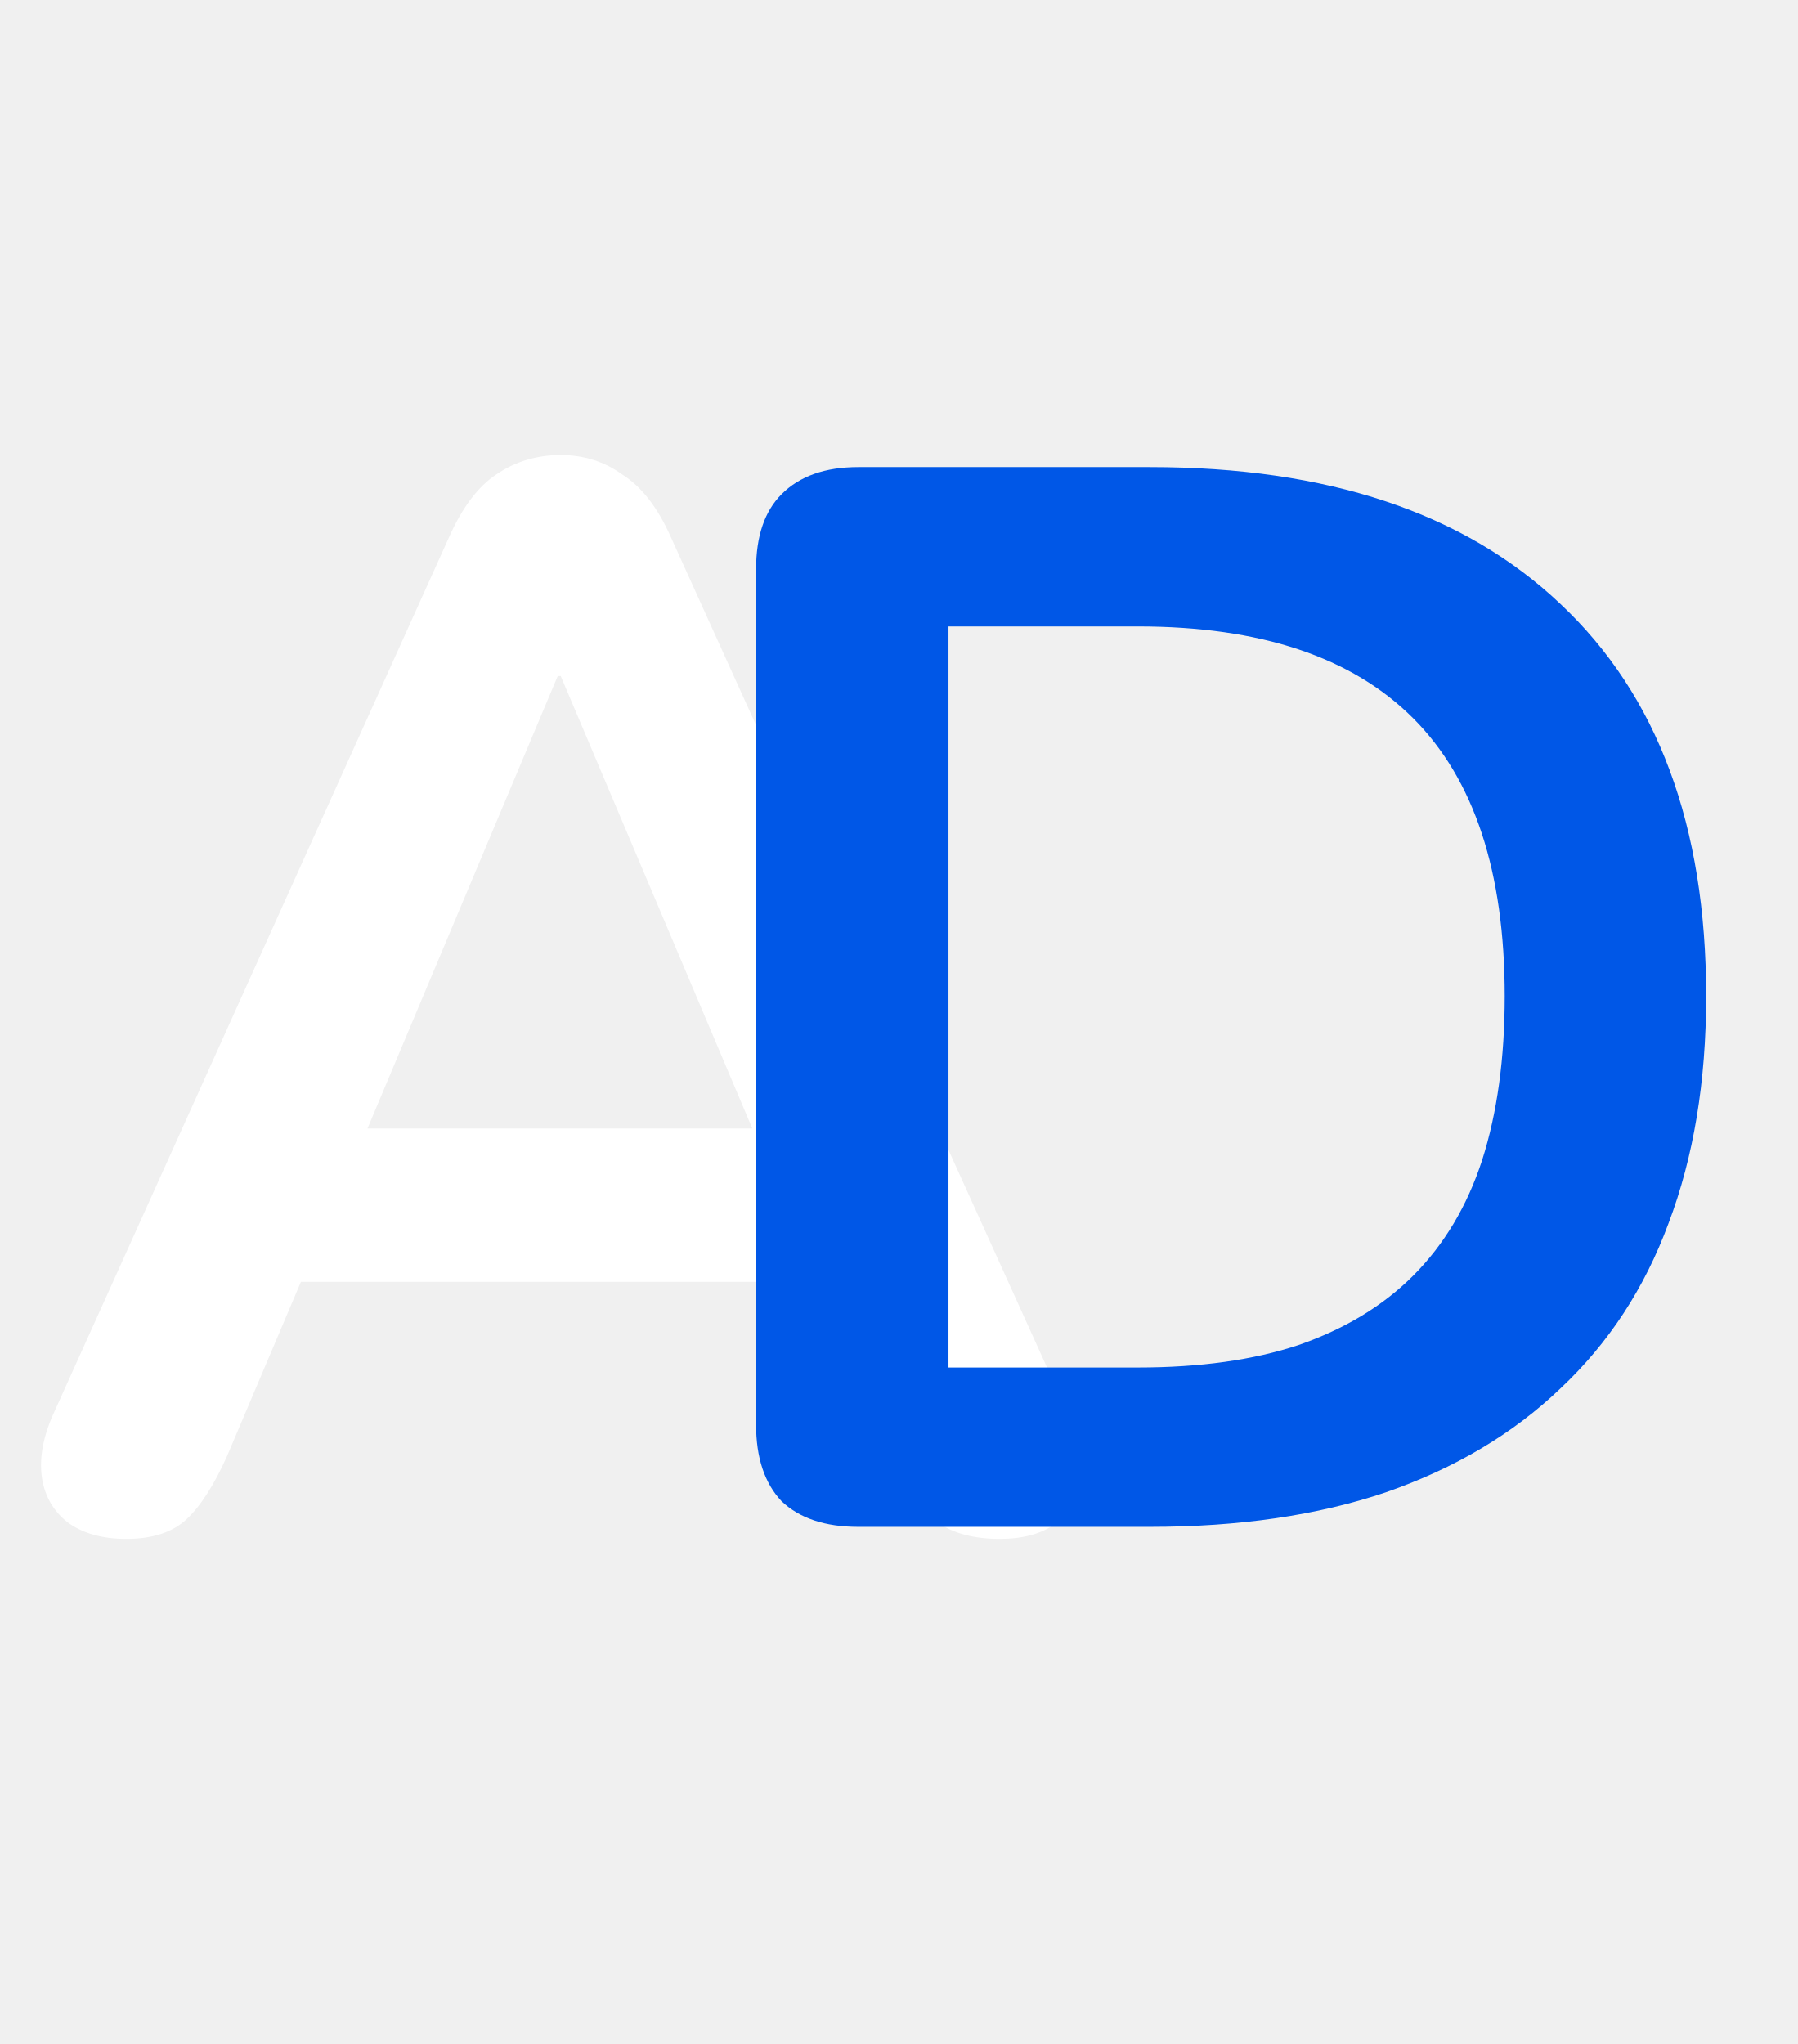
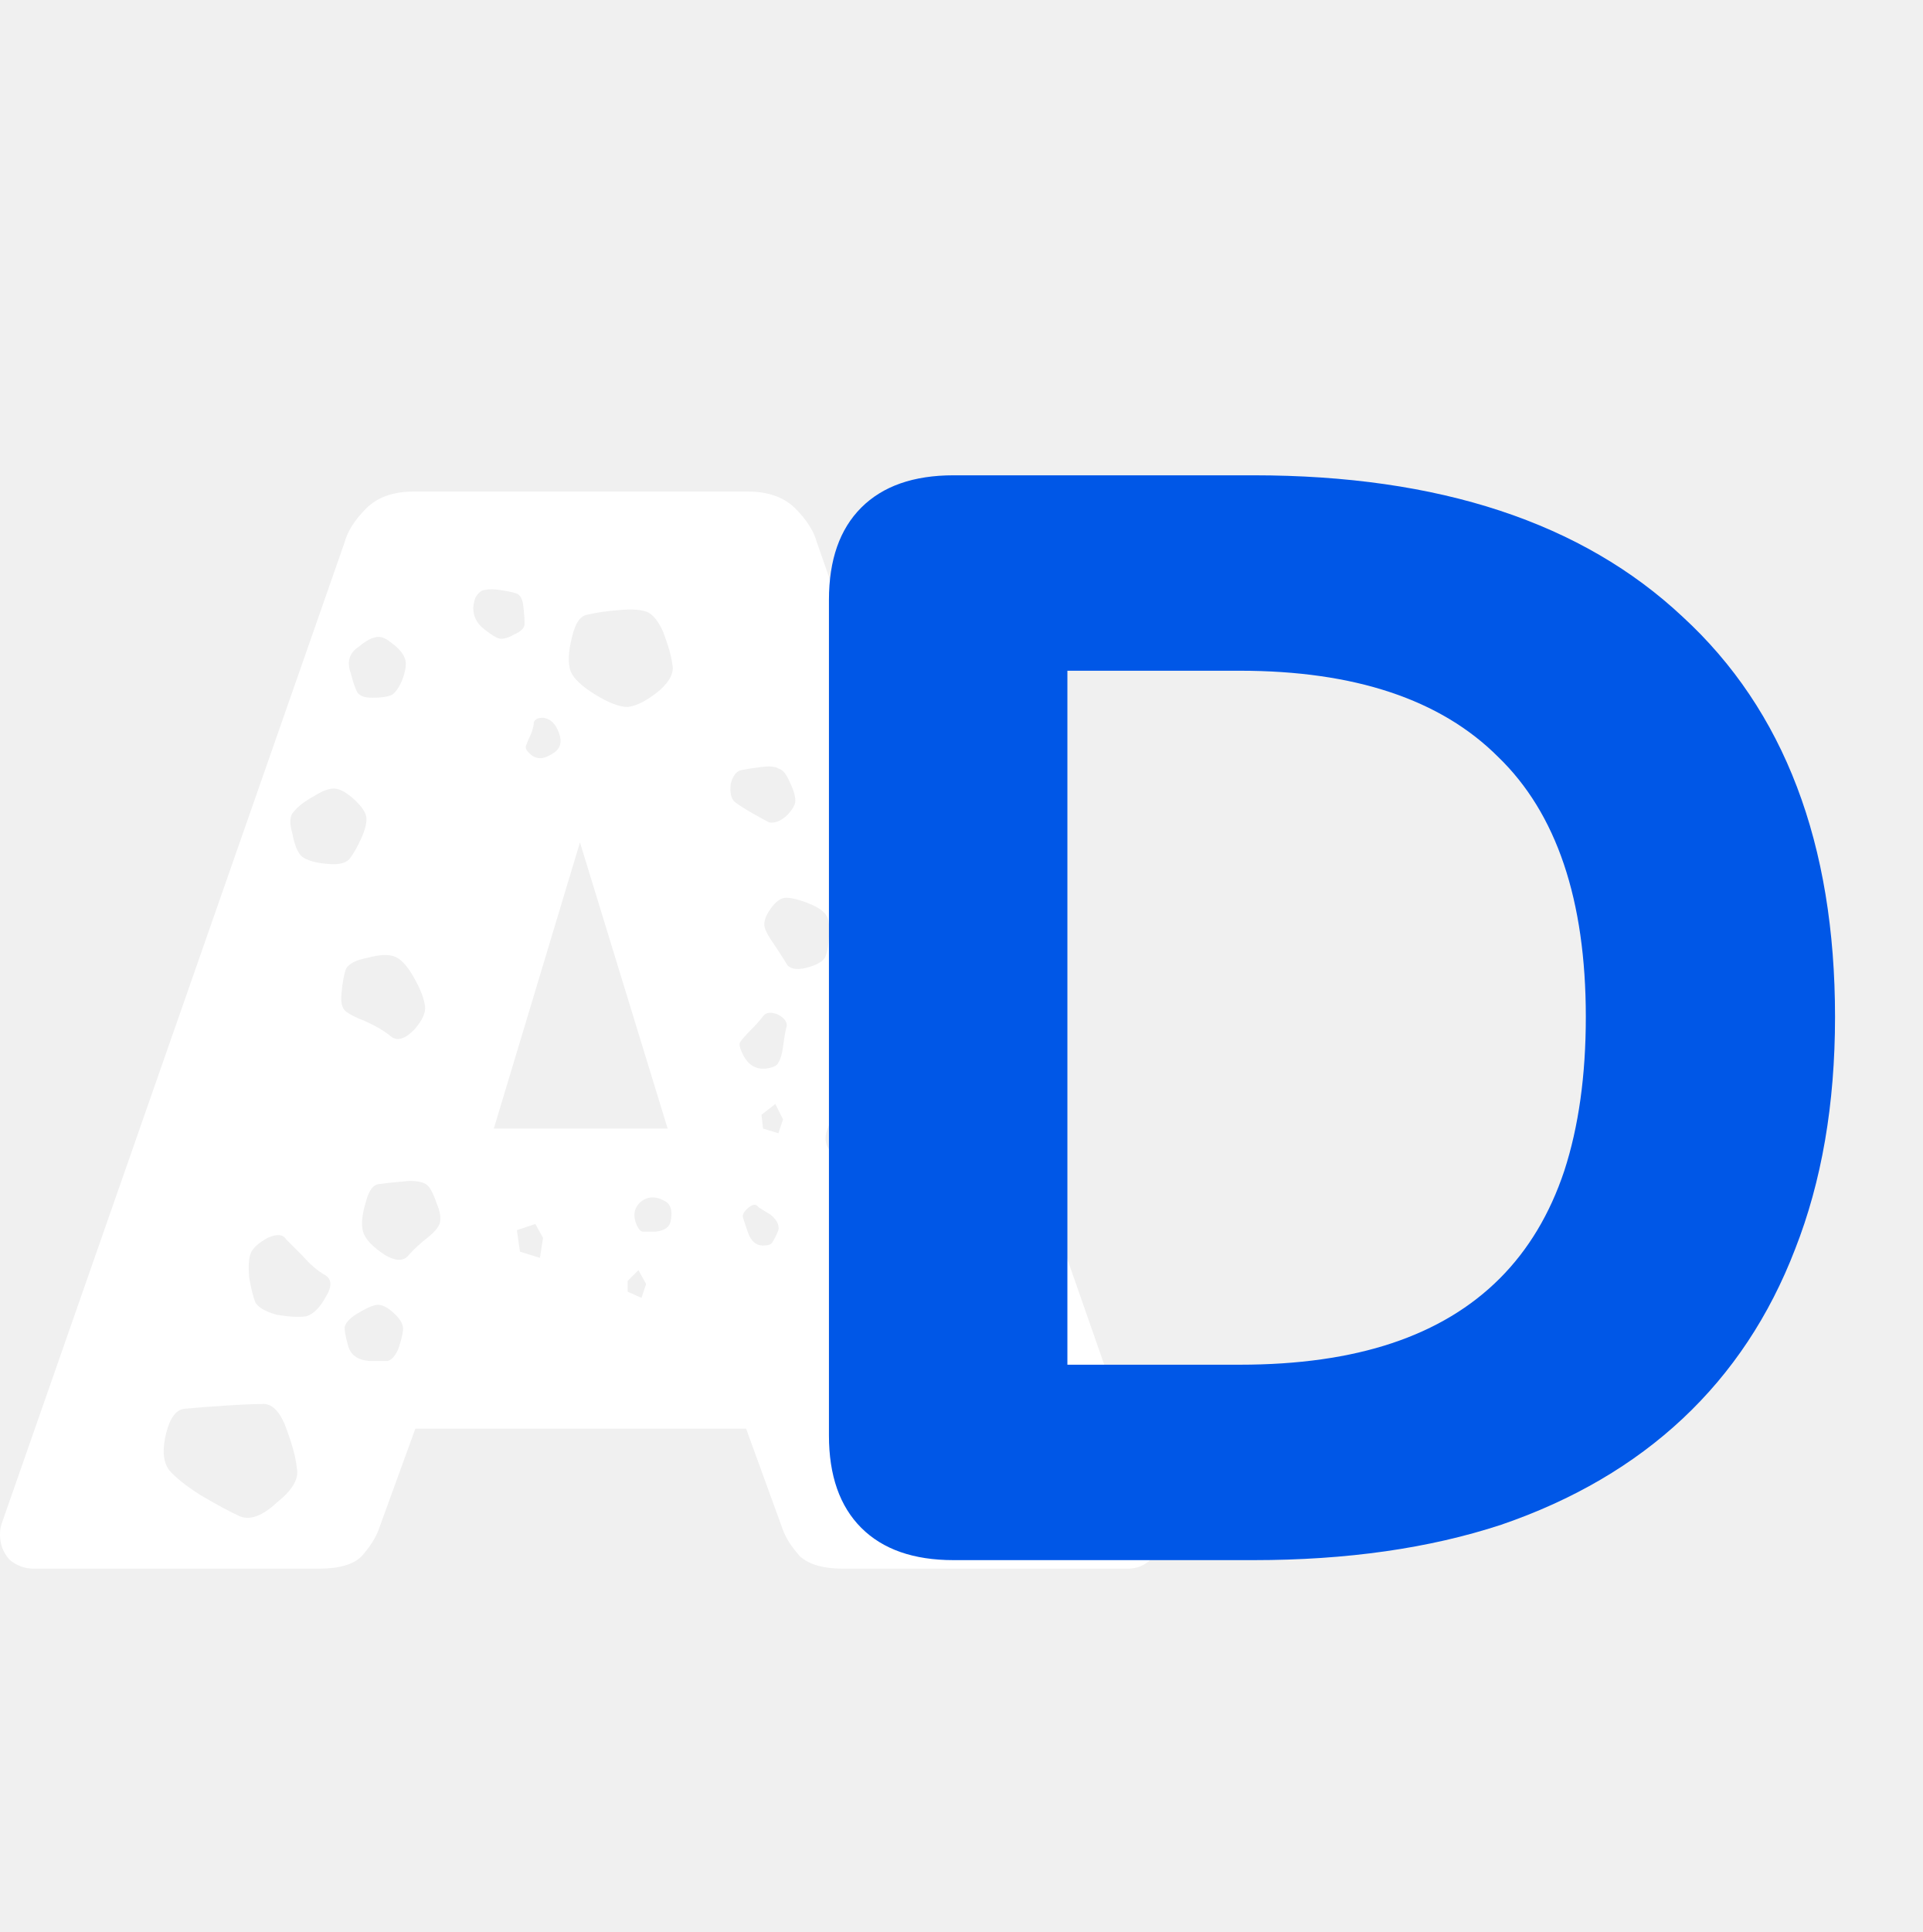
- <svg xmlns="http://www.w3.org/2000/svg" width="73" height="83" viewBox="0 0 73 83" fill="none">
-   <path d="M5.127 62.488C4.151 62.488 3.357 62.264 2.747 61.817C2.177 61.369 1.831 60.779 1.709 60.047C1.587 59.273 1.729 58.419 2.136 57.483L18.251 21.775C18.78 20.595 19.411 19.76 20.143 19.272C20.916 18.743 21.791 18.479 22.768 18.479C23.704 18.479 24.538 18.743 25.271 19.272C26.044 19.76 26.695 20.595 27.224 21.775L43.399 57.483C43.847 58.419 44.01 59.273 43.888 60.047C43.766 60.82 43.42 61.43 42.85 61.878C42.28 62.285 41.528 62.488 40.592 62.488C39.452 62.488 38.557 62.224 37.906 61.695C37.295 61.125 36.746 60.27 36.258 59.131L32.29 49.914L35.586 52.05H9.827L13.124 49.914L9.217 59.131C8.688 60.311 8.139 61.166 7.569 61.695C6.999 62.224 6.185 62.488 5.127 62.488ZM22.646 27.451L14.1 47.778L12.513 45.824H32.901L31.375 47.778L22.768 27.451H22.646Z" fill="white" />
-   <path d="M34.851 62C33.508 62 32.47 61.654 31.738 60.962C31.046 60.23 30.7 59.192 30.7 57.849V23.117C30.7 21.775 31.046 20.757 31.738 20.066C32.47 19.333 33.508 18.967 34.851 18.967H46.693C53.895 18.967 59.45 20.818 63.356 24.521C67.304 28.224 69.277 33.535 69.277 40.453C69.277 43.912 68.769 46.984 67.751 49.67C66.775 52.315 65.31 54.553 63.356 56.384C61.444 58.215 59.084 59.619 56.276 60.596C53.509 61.532 50.314 62 46.693 62H34.851ZM38.513 55.53H46.204C48.727 55.53 50.904 55.225 52.736 54.614C54.607 53.963 56.154 53.027 57.375 51.806C58.636 50.545 59.572 48.978 60.182 47.106C60.793 45.194 61.098 42.976 61.098 40.453C61.098 35.407 59.857 31.643 57.375 29.16C54.892 26.678 51.169 25.437 46.204 25.437H38.513V55.53Z" fill="#0057E7" />
+ <svg xmlns="http://www.w3.org/2000/svg" width="225" height="226" viewBox="0 0 225 226" fill="none">
+   <path d="M3.96 183.5C2.88 183.5 1.92 183.14 1.08 182.42C0.36 181.58 0 180.62 0 179.54C0 179.06 0.06 178.64 0.18 178.28L40.32 63.44C40.68 62.12 41.52 60.8 42.84 59.48C44.16 58.16 46.02 57.5 48.42 57.5H87.48C89.88 57.5 91.74 58.16 93.06 59.48C94.38 60.8 95.22 62.12 95.58 63.44L135.72 178.28C135.84 178.64 135.9 179.06 135.9 179.54C135.9 180.62 135.48 181.58 134.64 182.42C133.92 183.14 133.02 183.5 131.94 183.5H98.64C96.36 183.5 94.68 183.02 93.6 182.06C92.64 180.98 91.98 179.96 91.62 179L87.3 167.12H48.6L44.28 179C43.92 179.96 43.26 180.98 42.3 182.06C41.34 183.02 39.66 183.5 37.26 183.5H3.96ZM58.5 69.02C57.78 68.9 57.18 68.9 56.7 69.02C56.34 69.02 55.98 69.32 55.62 69.92C55.14 71.24 55.38 72.38 56.34 73.34C57.06 73.94 57.66 74.36 58.14 74.6C58.62 74.84 59.28 74.72 60.12 74.24C60.96 73.88 61.38 73.46 61.38 72.98C61.38 72.38 61.32 71.6 61.2 70.64C61.08 69.92 60.78 69.5 60.3 69.38C59.94 69.26 59.34 69.14 58.5 69.02ZM77.58 73.88C76.98 72.56 76.32 71.78 75.6 71.54C74.88 71.3 73.86 71.24 72.54 71.36C70.98 71.48 69.72 71.66 68.76 71.9C67.92 72.02 67.32 72.86 66.96 74.42C66.48 76.22 66.42 77.6 66.78 78.56C67.14 79.4 68.1 80.3 69.66 81.26C71.22 82.22 72.48 82.7 73.44 82.7C74.52 82.58 75.78 81.92 77.22 80.72C78.42 79.64 78.9 78.62 78.66 77.66C78.54 76.7 78.18 75.44 77.58 73.88ZM45.72 75.14C45 74.54 44.34 74.36 43.74 74.6C43.26 74.72 42.66 75.08 41.94 75.68C40.86 76.4 40.56 77.42 41.04 78.74C41.28 79.7 41.52 80.42 41.76 80.9C42 81.38 42.6 81.62 43.56 81.62C44.64 81.62 45.42 81.5 45.9 81.26C46.38 80.9 46.8 80.24 47.16 79.28C47.52 78.2 47.58 77.42 47.34 76.94C47.1 76.34 46.56 75.74 45.72 75.14ZM63.54 83.96C62.94 83.96 62.58 84.14 62.46 84.5C62.46 84.86 62.34 85.34 62.1 85.94C61.86 86.42 61.68 86.84 61.56 87.2C61.44 87.44 61.56 87.74 61.92 88.1C62.64 88.82 63.48 88.88 64.44 88.28C65.4 87.8 65.76 87.08 65.52 86.12C65.16 84.8 64.5 84.08 63.54 83.96ZM92.34 91.34C91.98 90.5 91.56 90.02 91.08 89.9C90.72 89.66 90.06 89.6 89.1 89.72C88.14 89.84 87.36 89.96 86.76 90.08C86.16 90.2 85.74 90.74 85.5 91.7C85.38 92.78 85.56 93.5 86.04 93.86C86.52 94.22 87.18 94.64 88.02 95.12C88.86 95.6 89.52 95.96 90 96.2C90.6 96.32 91.26 96.08 91.98 95.48C92.7 94.76 93.06 94.16 93.06 93.68C93.06 93.08 92.82 92.3 92.34 91.34ZM41.22 93.32C40.38 92.6 39.66 92.24 39.06 92.24C38.46 92.24 37.68 92.54 36.72 93.14C35.64 93.74 34.86 94.34 34.38 94.94C33.9 95.42 33.84 96.26 34.2 97.46C34.44 98.78 34.8 99.68 35.28 100.16C35.88 100.64 36.9 100.94 38.34 101.06C39.54 101.18 40.38 101 40.86 100.52C41.34 99.92 41.82 99.08 42.3 98C42.78 96.92 42.96 96.08 42.84 95.48C42.72 94.88 42.18 94.16 41.22 93.32ZM57.78 132.02H78.12L67.86 98.54L57.78 132.02ZM94.32 105.56C93.36 105.2 92.58 105.02 91.98 105.02C91.38 105.02 90.78 105.44 90.18 106.28C89.58 107.12 89.34 107.84 89.46 108.44C89.58 108.92 89.94 109.58 90.54 110.42C91.26 111.5 91.8 112.34 92.16 112.94C92.64 113.42 93.48 113.48 94.68 113.12C95.88 112.76 96.54 112.28 96.66 111.68C96.9 110.96 97.02 109.94 97.02 108.62C97.02 107.66 96.78 107 96.3 106.64C95.94 106.28 95.28 105.92 94.32 105.56ZM48.24 114.02C47.52 112.82 46.8 112.1 46.08 111.86C45.36 111.62 44.34 111.68 43.02 112.04C41.7 112.28 40.86 112.7 40.5 113.3C40.26 113.9 40.08 114.86 39.96 116.18C39.84 117.26 40.02 117.98 40.5 118.34C40.98 118.7 41.7 119.06 42.66 119.42C43.98 120.02 45 120.62 45.72 121.22C46.44 121.82 47.34 121.58 48.42 120.5C49.5 119.3 49.92 118.28 49.68 117.44C49.56 116.6 49.08 115.46 48.24 114.02ZM91.08 118.7C90.24 118.34 89.64 118.4 89.28 118.88C88.92 119.36 88.44 119.9 87.84 120.5C87.24 121.1 86.82 121.58 86.58 121.94C86.46 122.18 86.58 122.66 86.94 123.38C87.54 124.58 88.44 125.12 89.64 125C90.48 124.88 90.96 124.64 91.08 124.28C91.32 123.92 91.5 123.32 91.62 122.48C91.74 121.52 91.86 120.8 91.98 120.32C92.22 119.72 91.92 119.18 91.08 118.7ZM103.5 122.12L101.7 122.84L100.8 124.28L102.42 125.36L103.68 124.1L103.5 122.12ZM102.24 132.38C101.88 131.42 101.58 130.64 101.34 130.04C101.22 129.44 100.68 129.08 99.72 128.96C98.64 128.84 97.98 129.08 97.74 129.68C97.5 130.28 97.2 131.06 96.84 132.02C96.36 133.22 96.6 134.24 97.56 135.08C98.52 135.92 99.24 136.7 99.72 137.42C100.2 138.02 100.98 138.02 102.06 137.42C103.14 136.7 103.5 135.98 103.14 135.26C102.78 134.54 102.48 133.58 102.24 132.38ZM90.72 129.14L89.1 130.4L89.28 132.02L91.08 132.56L91.62 130.94L90.72 129.14ZM110.52 134.36C109.56 133.64 108.78 133.58 108.18 134.18C107.58 134.54 107.1 134.9 106.74 135.26C106.5 135.62 106.5 136.1 106.74 136.7C106.98 137.42 107.28 137.78 107.64 137.78C108.12 137.78 108.72 137.78 109.44 137.78C110.28 137.78 110.94 137.78 111.42 137.78C111.9 137.78 112.2 137.42 112.32 136.7C112.56 135.98 112.44 135.5 111.96 135.26C111.6 135.02 111.12 134.72 110.52 134.36ZM51.12 140.84C50.76 139.76 50.4 139.04 50.04 138.68C49.68 138.32 48.96 138.14 47.88 138.14C46.44 138.26 45.3 138.38 44.46 138.5C43.74 138.5 43.2 139.16 42.84 140.48C42.36 142.04 42.24 143.24 42.48 144.08C42.72 144.92 43.56 145.82 45 146.78C46.2 147.5 47.1 147.56 47.7 146.96C48.3 146.24 49.14 145.46 50.22 144.62C50.94 144.02 51.36 143.48 51.48 143C51.6 142.4 51.48 141.68 51.12 140.84ZM77.76 140.48C76.68 139.88 75.72 139.94 74.88 140.66C74.16 141.38 74.04 142.28 74.52 143.36C74.76 143.84 75 144.08 75.24 144.08C75.6 144.08 76.08 144.08 76.68 144.08C77.76 143.96 78.36 143.54 78.48 142.82C78.72 141.62 78.48 140.84 77.76 140.48ZM90.18 142.1C89.58 141.74 89.1 141.44 88.74 141.2C88.5 140.84 88.14 140.84 87.66 141.2C87.06 141.68 86.82 142.1 86.94 142.46C87.06 142.82 87.24 143.36 87.48 144.08C87.84 145.16 88.44 145.7 89.28 145.7C89.88 145.7 90.24 145.58 90.36 145.34C90.6 144.98 90.84 144.5 91.08 143.9C91.2 143.3 90.9 142.7 90.18 142.1ZM63.54 144.8L62.64 143.18L60.48 143.9L60.84 146.42L63.18 147.14L63.54 144.8ZM35.46 146.96C34.62 146.12 33.96 145.46 33.48 144.98C33.12 144.38 32.4 144.32 31.32 144.8C30.24 145.4 29.58 146 29.34 146.6C29.1 147.2 29.04 148.16 29.16 149.48C29.4 150.8 29.64 151.76 29.88 152.36C30.24 152.96 31.08 153.44 32.4 153.8C33.84 154.04 34.98 154.1 35.82 153.98C36.66 153.74 37.44 152.96 38.16 151.64C38.88 150.44 38.82 149.6 37.98 149.12C37.14 148.64 36.3 147.92 35.46 146.96ZM102.24 149.48C101.88 148.64 101.58 148.04 101.34 147.68C101.1 147.2 100.56 146.96 99.72 146.96C98.76 147.08 98.16 147.38 97.92 147.86C97.68 148.22 97.44 148.82 97.2 149.66C97.08 150.38 97.14 150.92 97.38 151.28C97.62 151.64 98.04 152 98.64 152.36C99.36 152.84 99.9 153.2 100.26 153.44C100.74 153.56 101.34 153.38 102.06 152.9C102.66 152.3 102.9 151.76 102.78 151.28C102.78 150.8 102.6 150.2 102.24 149.48ZM75.6 150.2L74.7 148.58L73.44 149.84V151.1L75.06 151.82L75.6 150.2ZM45.9 153.44C45.06 152.72 44.34 152.48 43.74 152.72C43.26 152.84 42.54 153.2 41.58 153.8C40.86 154.28 40.44 154.76 40.32 155.24C40.32 155.72 40.44 156.38 40.68 157.22C40.92 158.42 41.76 159.08 43.2 159.2C44.16 159.2 44.88 159.2 45.36 159.2C45.84 159.08 46.26 158.6 46.62 157.76C46.98 156.68 47.16 155.9 47.16 155.42C47.16 154.82 46.74 154.16 45.9 153.44ZM112.68 159.74C111.48 159.38 110.52 159.26 109.8 159.38C109.2 159.5 108.6 160.1 108 161.18C107.16 162.5 106.5 163.58 106.02 164.42C105.54 165.14 105.84 166.1 106.92 167.3C107.88 168.62 108.78 169.16 109.62 168.92C110.58 168.68 111.78 168.26 113.22 167.66C114.78 167.06 115.98 166.58 116.82 166.22C117.66 165.86 118.02 164.84 117.9 163.16C117.78 161.6 117.24 160.76 116.28 160.64C115.32 160.4 114.12 160.1 112.68 159.74ZM33.3 166.58C32.58 164.9 31.68 164.12 30.6 164.24C29.64 164.24 28.26 164.3 26.46 164.42C24.54 164.54 22.98 164.66 21.78 164.78C20.7 164.78 19.92 165.74 19.44 167.66C18.96 169.58 19.08 171.02 19.8 171.98C20.52 172.82 21.72 173.78 23.4 174.86C25.44 176.06 27 176.9 28.08 177.38C29.28 177.86 30.72 177.32 32.4 175.76C34.2 174.32 34.98 173 34.74 171.8C34.62 170.48 34.14 168.74 33.3 166.58Z" fill="white" />
+   <path d="M111.573 182.5C106.893 182.5 103.293 181.24 100.773 178.72C98.253 176.2 96.993 172.6 96.993 167.92V70.18C96.993 65.5 98.253 61.9 100.773 59.38C103.293 56.86 106.893 55.6 111.573 55.6H146.673C168.393 55.6 185.133 61.12 196.893 72.16C208.773 83.08 214.713 98.68 214.713 118.96C214.713 129.16 213.153 138.22 210.033 146.14C207.033 153.94 202.653 160.54 196.893 165.94C191.133 171.34 184.053 175.48 175.653 178.36C167.253 181.12 157.593 182.5 146.673 182.5H111.573ZM124.893 159.64H145.053C151.893 159.64 157.833 158.8 162.873 157.12C167.913 155.44 172.113 152.92 175.473 149.56C178.833 146.2 181.353 142 183.033 136.96C184.713 131.8 185.553 125.8 185.553 118.96C185.553 105.28 182.133 95.14 175.293 88.54C168.573 81.82 158.493 78.46 145.053 78.46H124.893V159.64Z" fill="#0057E7" />
</svg>
